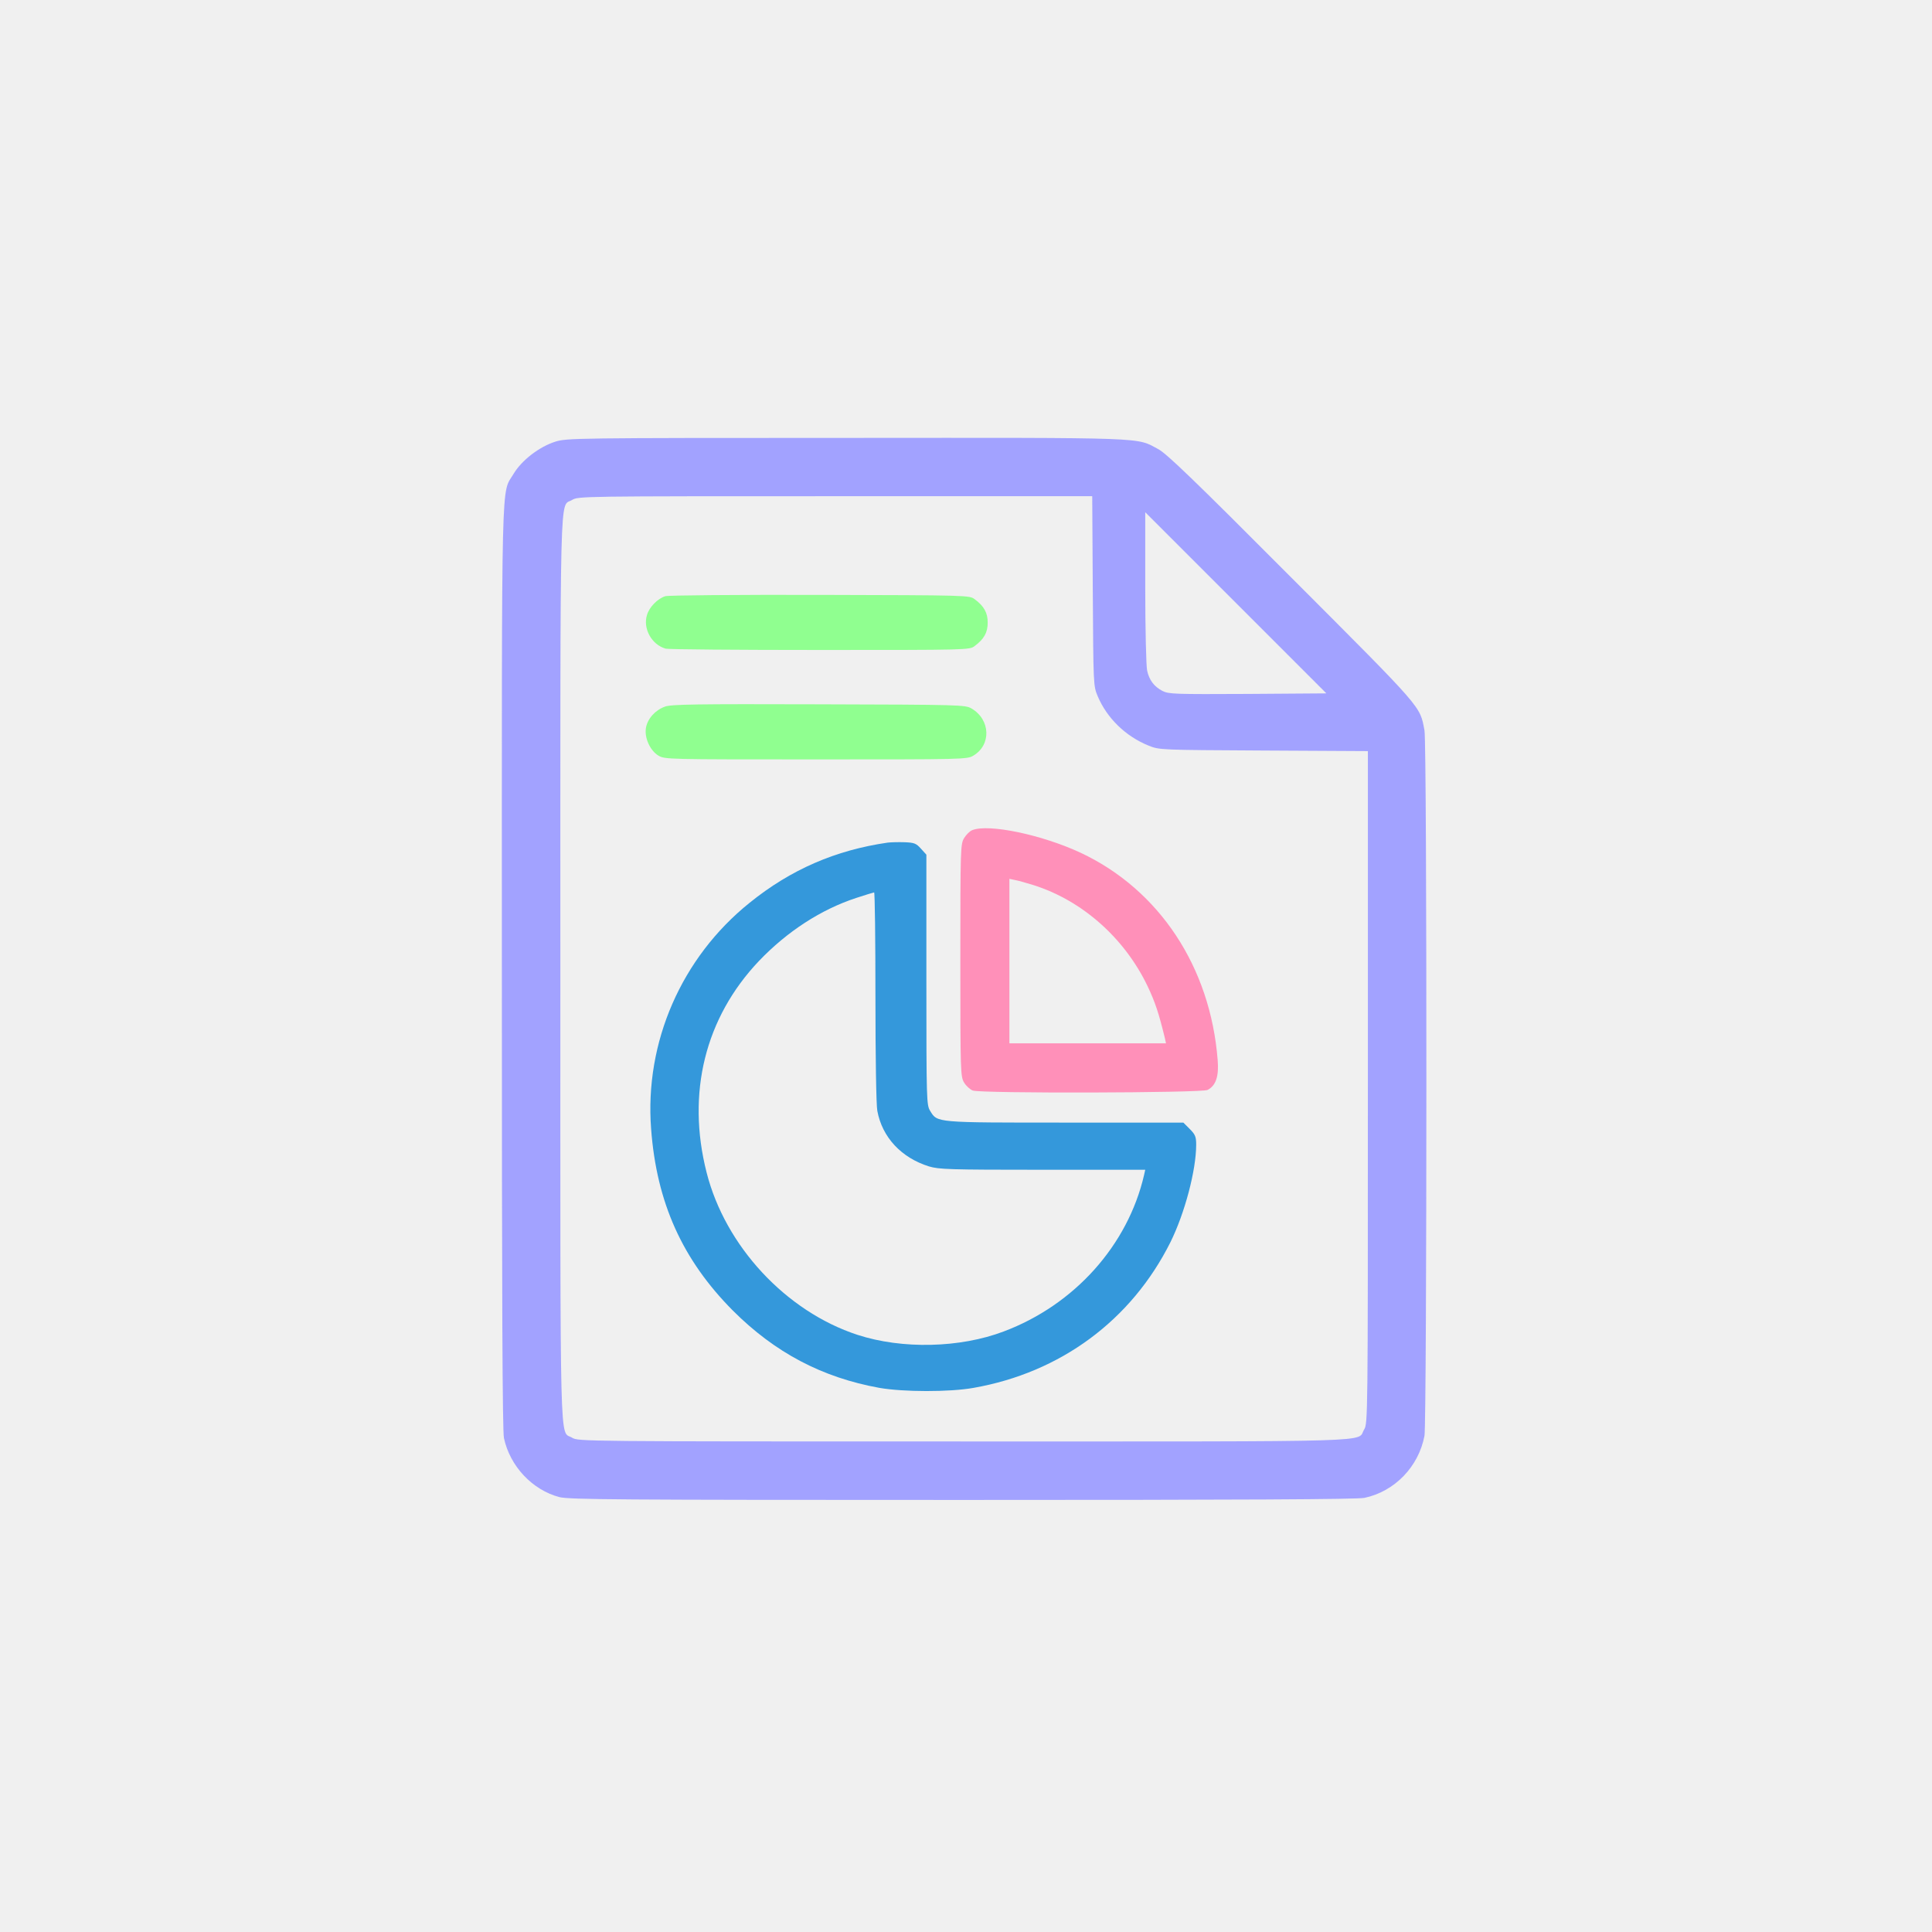
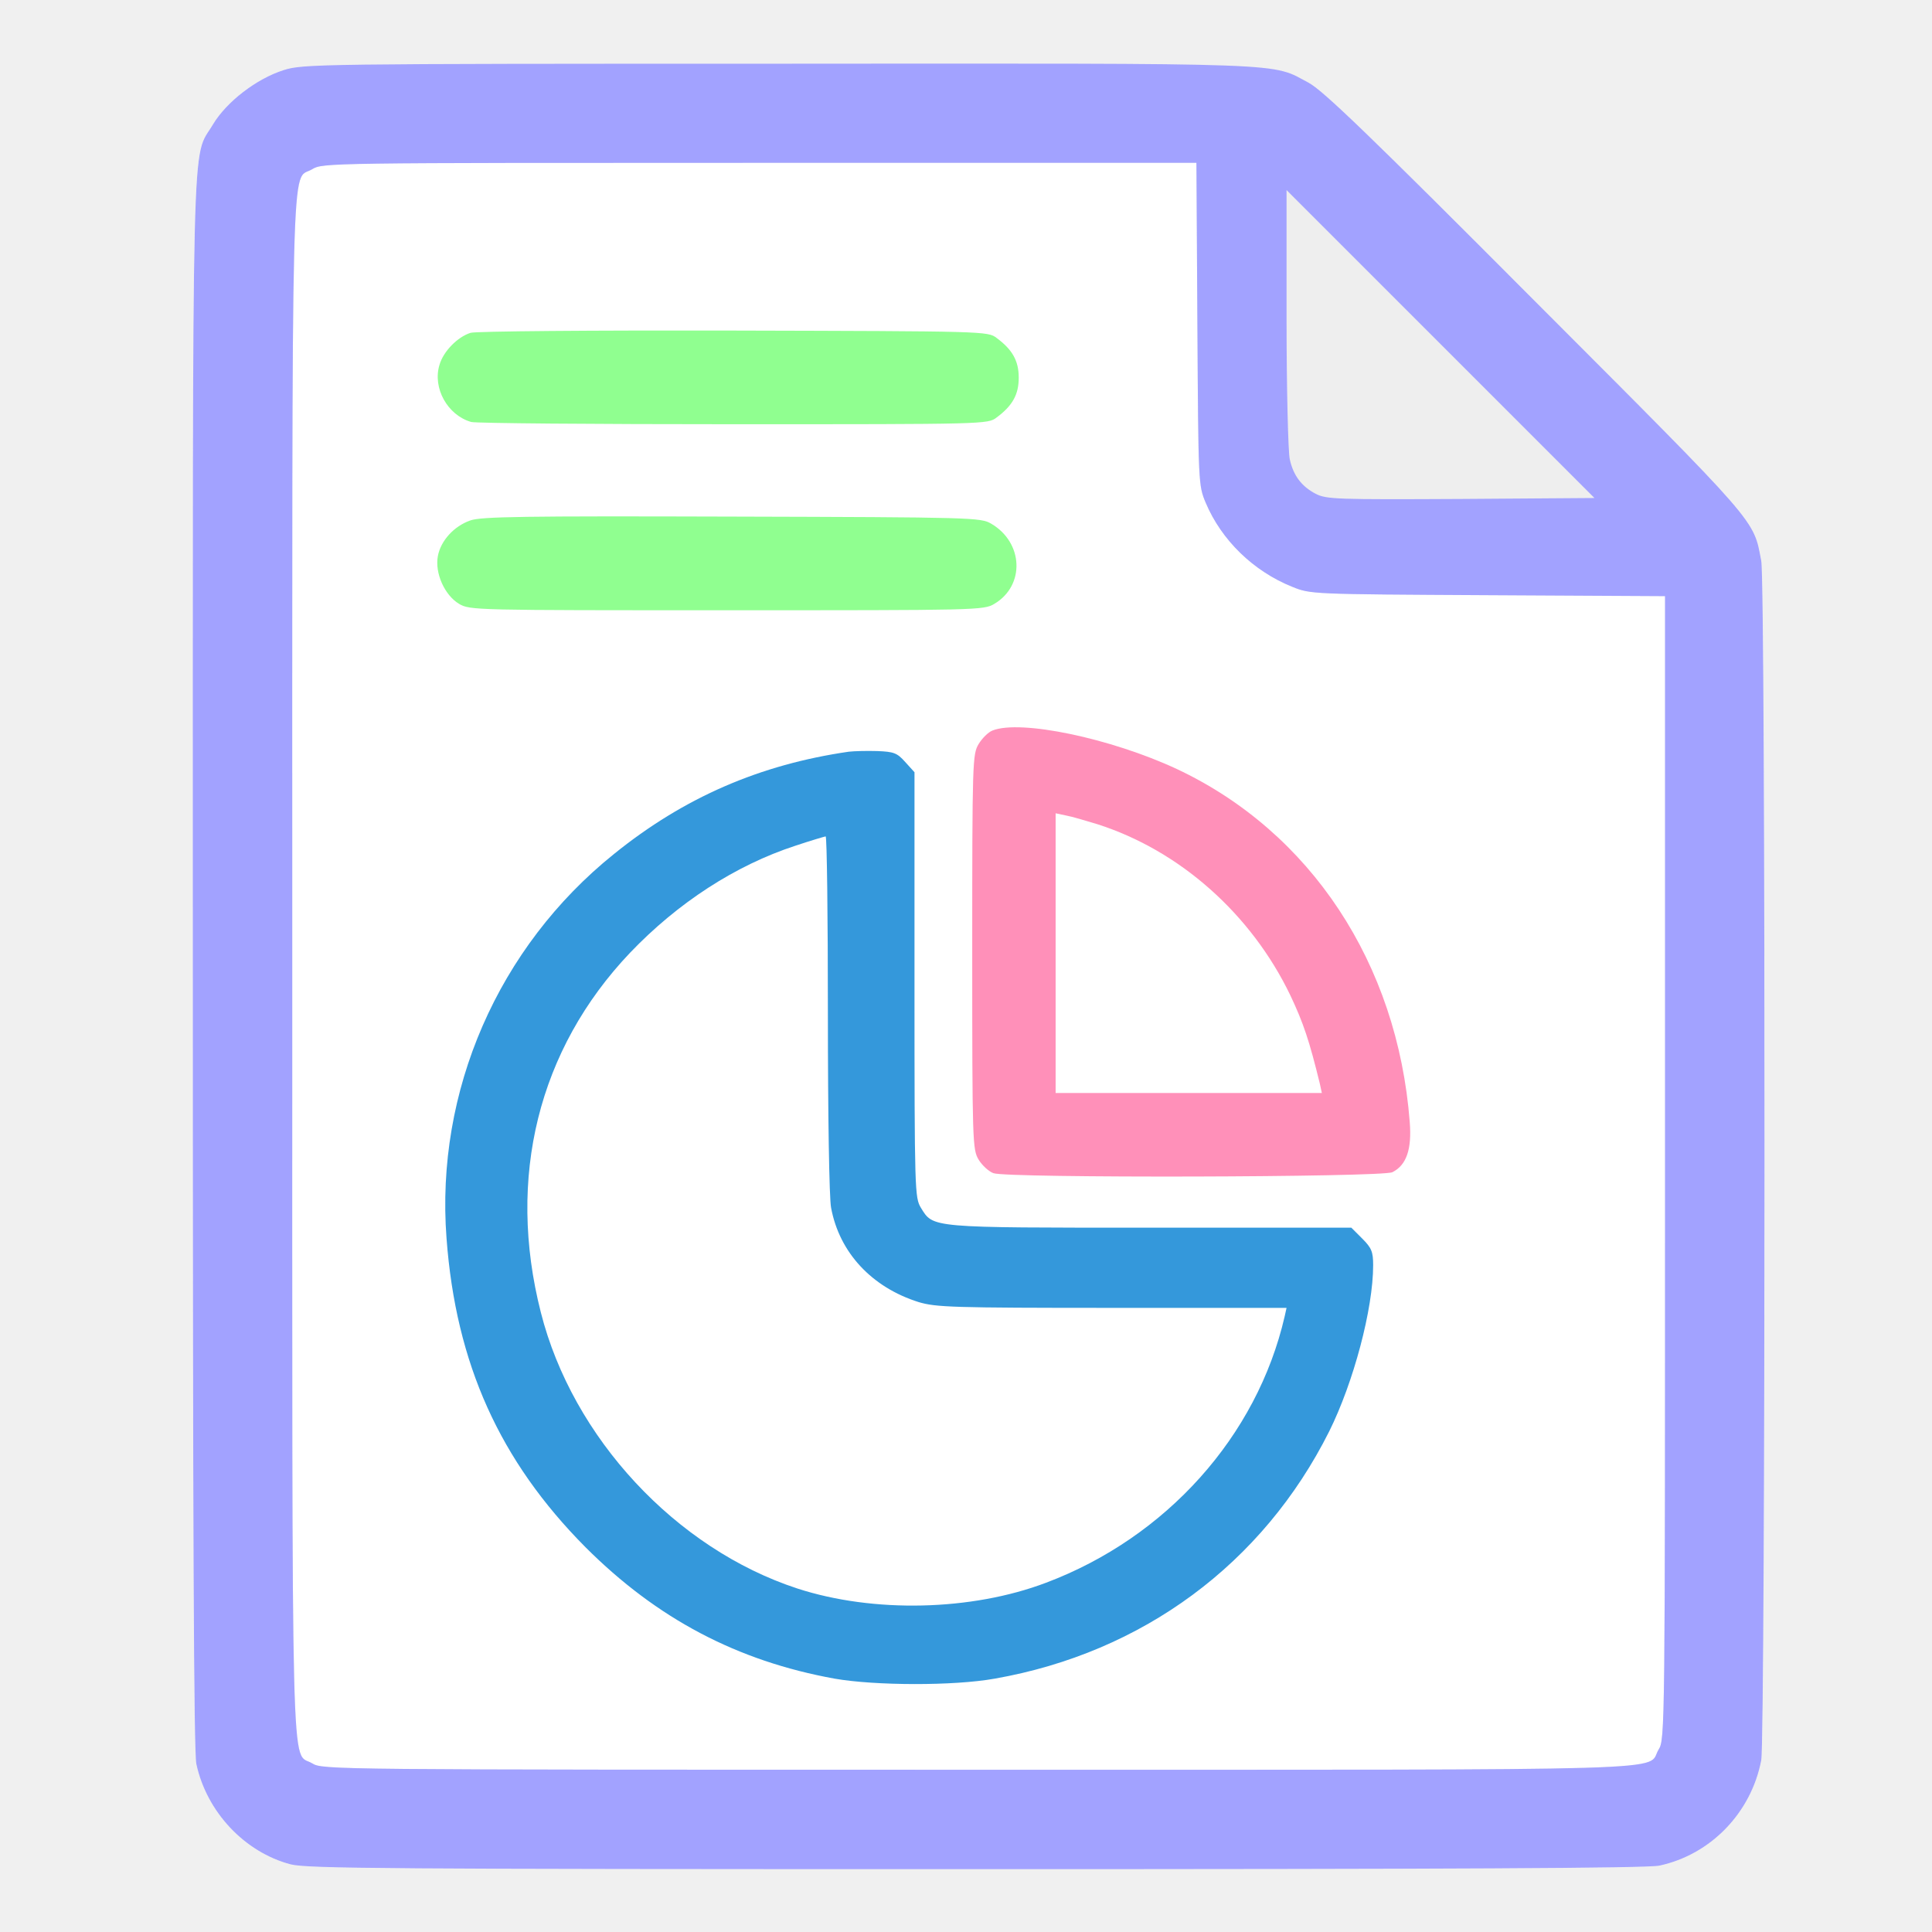
- <svg xmlns="http://www.w3.org/2000/svg" version="1.0" width="1024pt" height="1024pt" viewBox="0 0 1024 1024" preserveAspectRatio="xMidYMid meet">
-   <g transform="translate(0,1024) scale(0.1,-0.1)" fill="#000000" stroke="none">
+ <svg xmlns="http://www.w3.org/2000/svg" version="1.0" width="1024" height="1024" viewBox="0 0 1024 1024" preserveAspectRatio="xMidYMid meet">
+   <g transform="translate(-350, 1380) scale(0.17,-0.17)" fill="#000000" stroke="none">
+     <path fill="#ffffff" d="M2943 7899 c-85 -27 -178 -99 -220 -169 -68 -116 -63 82 -63 -2617 0 -1770 3 -2457 11 -2495 32 -149 150 -275 294 -313 53 -13 293 -15 2137 -15 1482 0 2092 3 2130 11 160 34 287 165 318 329 13 71 14 3667 0 3739 -25 131 -2 105 -704 808 -517 519 -662 658 -706 682" />
+     <path fill="#eeeeee" d="M2943 7899 c-85 -27 -178 -99 -220 -169 -68 -116 -63 82 -63 -2617 0 -1770 3 -2457 11 -2495 32 -149 150 -275 294 -313 53 -13 293 -15 2137 -15 1482 0 2092 3 2130 11 160 34 287 165 318 329 13 71 14 3667 0 3739 -25 131 -2 105 -704 808 -517 519 -662 658 -706 682 -121 64 -27 61 -1655 60 -1445 0 -1481 -1 -1542 -20z m2849 -791 c3 -499 3 -503 26 -558 49 -116 148 -213 270 -262 57 -23 59 -23 610 -26 l552 -3 0 -1782 c0 -1750 0 -1783 -20 -1814 -41 -68 135 -63 -2122 -63 -2031 0 -2043 0 -2076 20 -67 41 -62 -152 -62 2485 0 2637 -5 2444 62 2485 33 20 47 20 1395 20 l1362 0 3 -502z m821 -546 c-387 -2 -419" />
    <path fill="#A2A2FF" d="M2943 7899 c-85 -27 -178 -99 -220 -169 -68 -116 -63 82 -63 -2617 0 -1770 3 -2457 11 -2495 32 -149 150 -275 294 -313 53 -13 293 -15 2137 -15 1482 0 2092 3 2130 11 160 34 287 165 318 329 13 71 14 3667 0 3739 -25 131 -2 105 -704 808 -517 519 -662 658 -706 682 -121 64 -27 61 -1655 60 -1445 0 -1481 -1 -1542 -20z m2849 -791 c3 -499 3 -503 26 -558 49 -116 148 -213 270 -262 57 -23 59 -23 610 -26 l552 -3 0 -1782 c0 -1750 0 -1783 -20 -1814 -41 -68 135 -63 -2122 -63 -2031 0 -2043 0 -2076 20 -67 41 -62 -152 -62 2485 0 2637 -5 2444 62 2485 33 20 47 20 1395 20 l1362 0 3 -502z m821 -546 c-387 -2 -419 -1 -452 16 -44 23 -70 57 -81 108 -5 21 -10 219 -10 439 l0 400 480 -480 480 -480 -417 -3z" />
    <path fill="#90FF90" d="M3526 7080 c-41 -13 -85 -58 -97 -100 -22 -72 25 -157 99 -178 15 -4 383 -7 819 -7 784 0 792 0 819 21 50 37 69 72 69 124 0 52 -19 87 -69 124 -27 21 -37 21 -819 23 -442 1 -805 -2 -821 -7z" />
    <path fill="#90FF90" d="M3525 6495 c-51 -18 -92 -63 -101 -111 -10 -53 21 -122 66 -149 34 -20 47 -20 835 -20 782 0 801 0 834 20 96 57 91 191 -10 250 -33 19 -54 20 -809 22 -651 2 -781 0 -815 -12z" />
    <path fill="#FF90B9" d="M5153 5840 c-13 -5 -32 -24 -43 -42 -19 -32 -20 -50 -20 -648 0 -597 1 -616 20 -648 11 -18 32 -37 46 -42 40 -16 1213 -13 1244 3 44 22 61 72 54 157 -38 494 -309 904 -726 1100 -206 96 -488 155 -575 120z m327 -292 c257 -82 480 -280 602 -534 41 -87 59 -141 92 -276 l6 -28 -415 0 -415 0 0 436 0 436 33 -7 c17 -3 61 -16 97 -27z" />
    <path fill="#3498DB" d="M4705 5774 c-276 -40 -513 -142 -732 -319 -361 -290 -557 -739 -522 -1198 29 -391 166 -694 433 -963 223 -223 473 -355 777 -410 126 -22 371 -23 499 0 461 81 836 358 1043 771 76 153 137 382 137 518 0 42 -5 54 -34 83 l-34 34 -626 0 c-691 0 -677 -1 -716 62 -19 32 -20 49 -20 695 l0 663 -29 32 c-25 28 -35 32 -87 34 -32 1 -72 0 -89 -2z m-65 -818 c0 -312 4 -575 10 -604 26 -140 127 -248 273 -294 54 -16 104 -18 603 -18 l544 0 -6 -27 c-86 -373 -369 -689 -744 -830 -232 -88 -538 -95 -775 -18 -379 124 -701 470 -800 861 -107 420 -8 820 278 1121 149 156 329 273 516 334 48 16 89 28 94 29 4 0 7 -249 7 -554z" />
  </g>
</svg>
